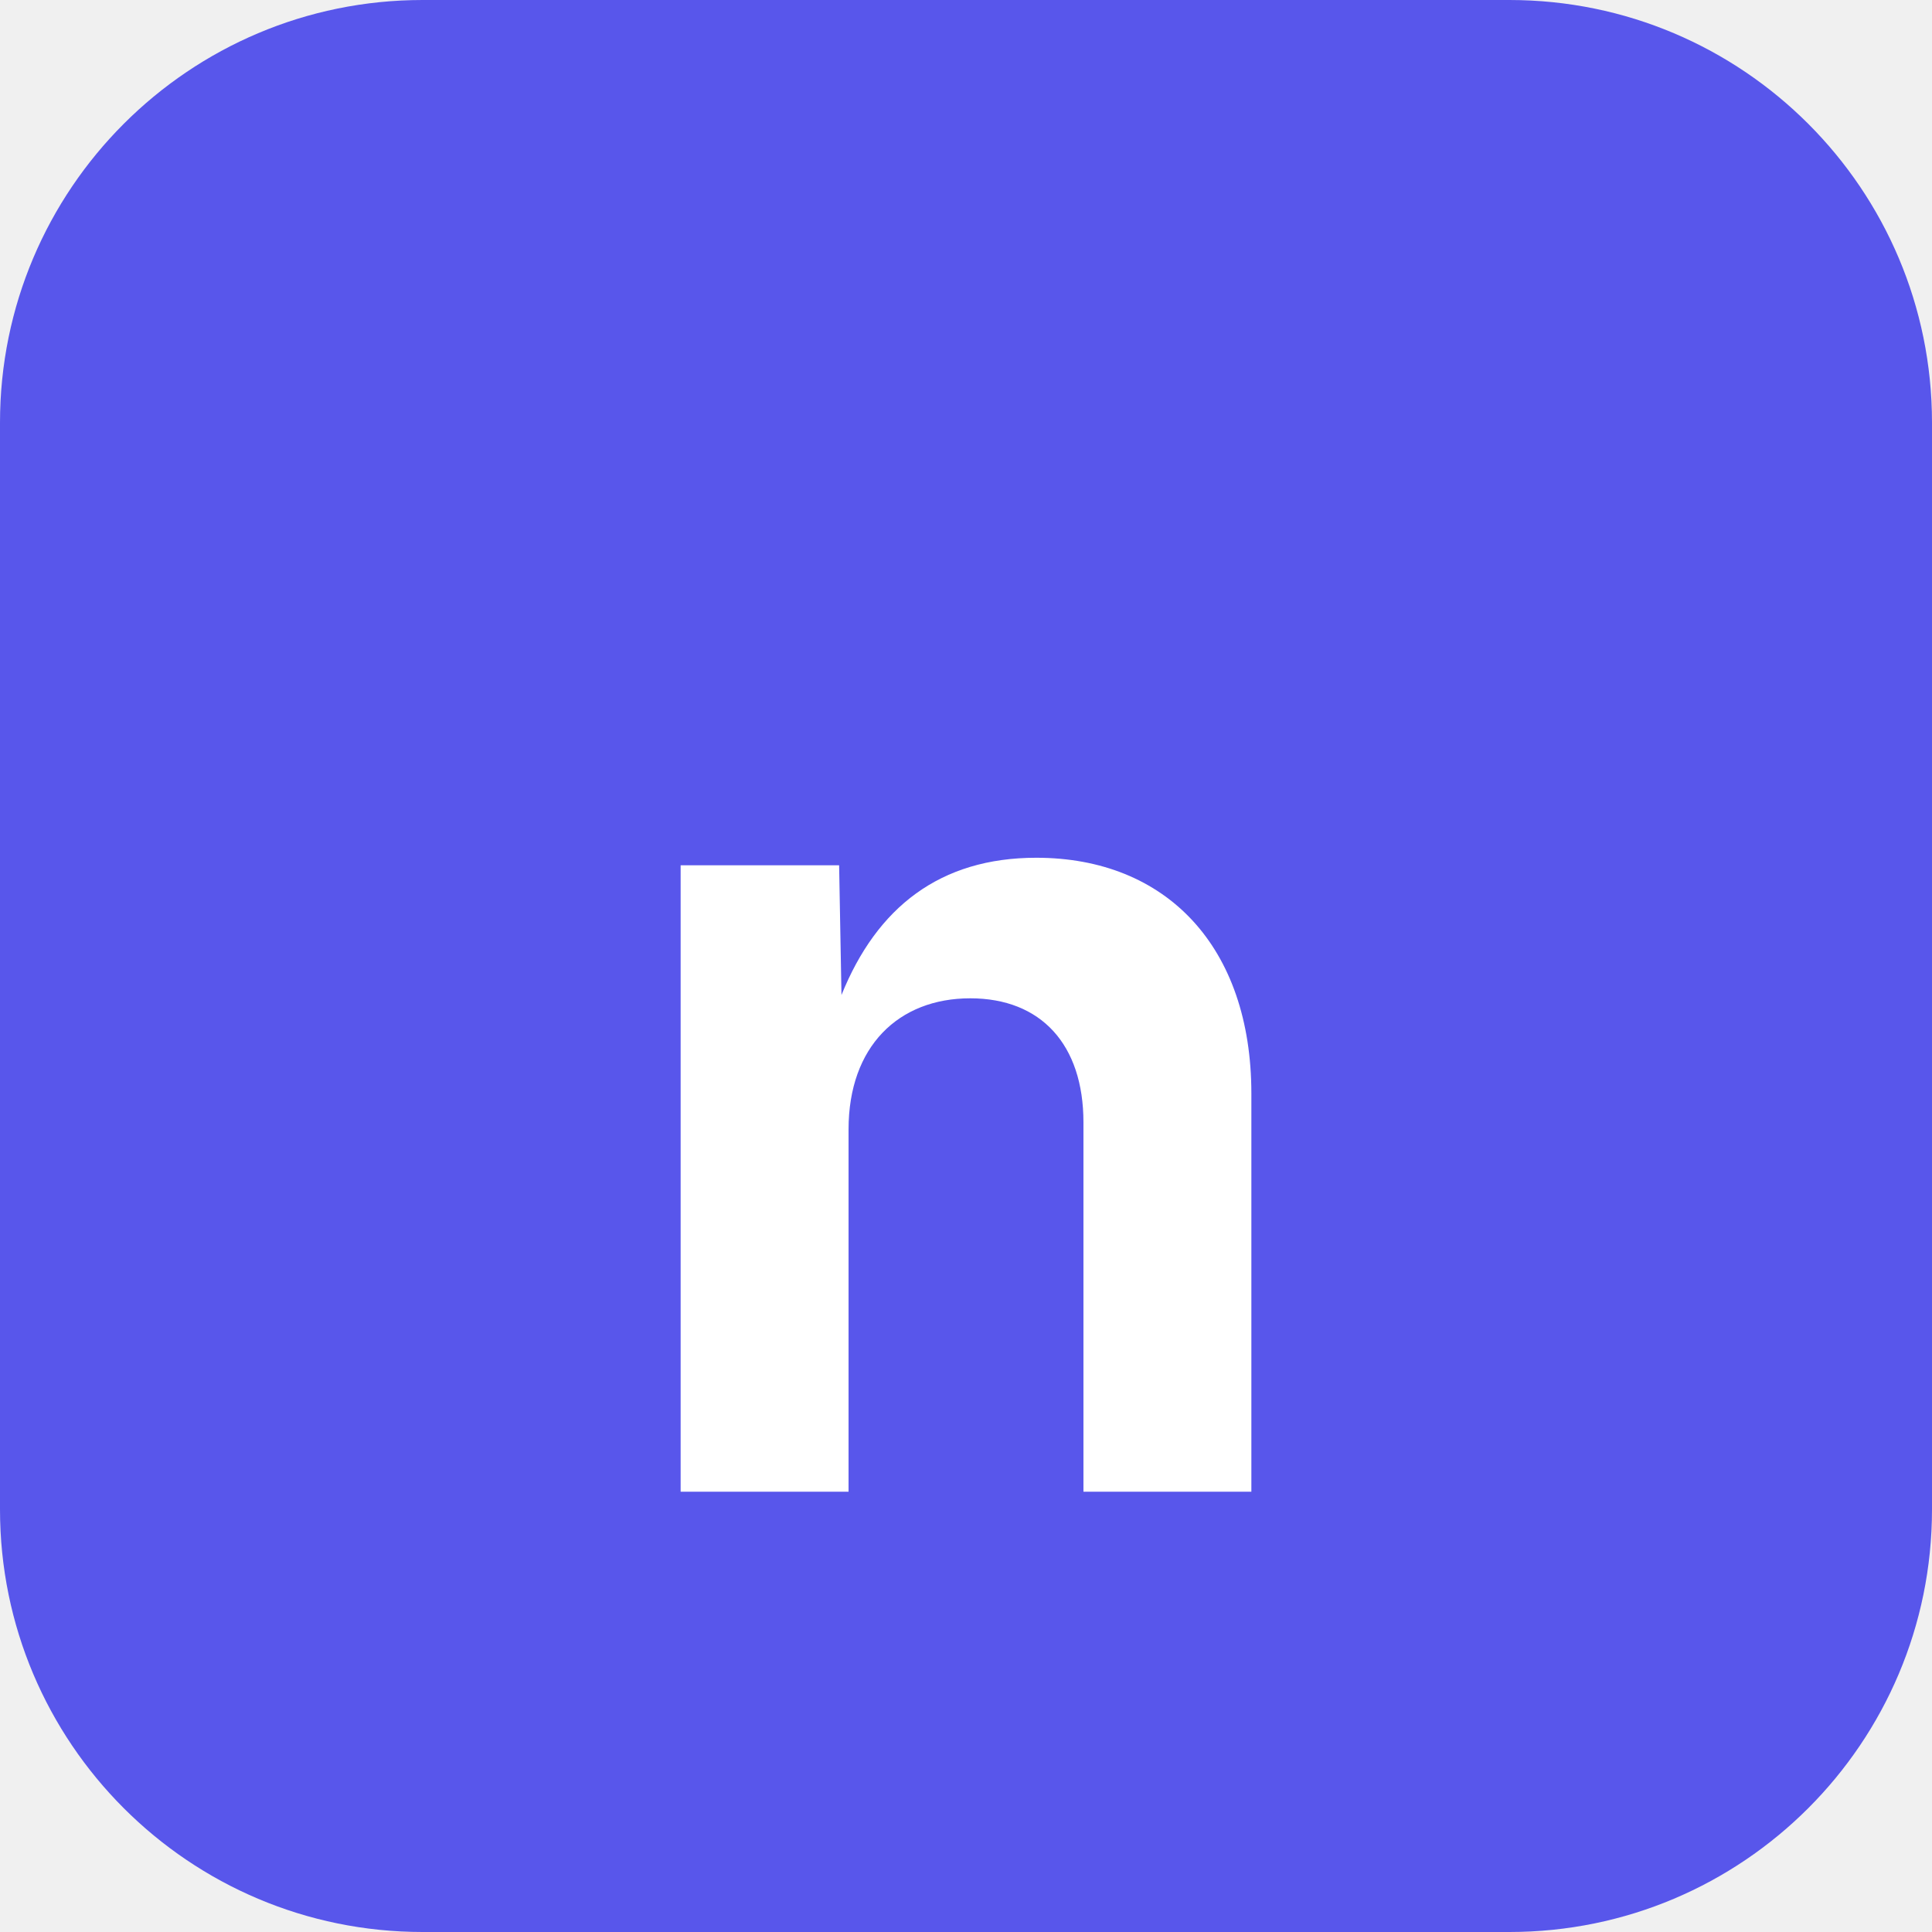
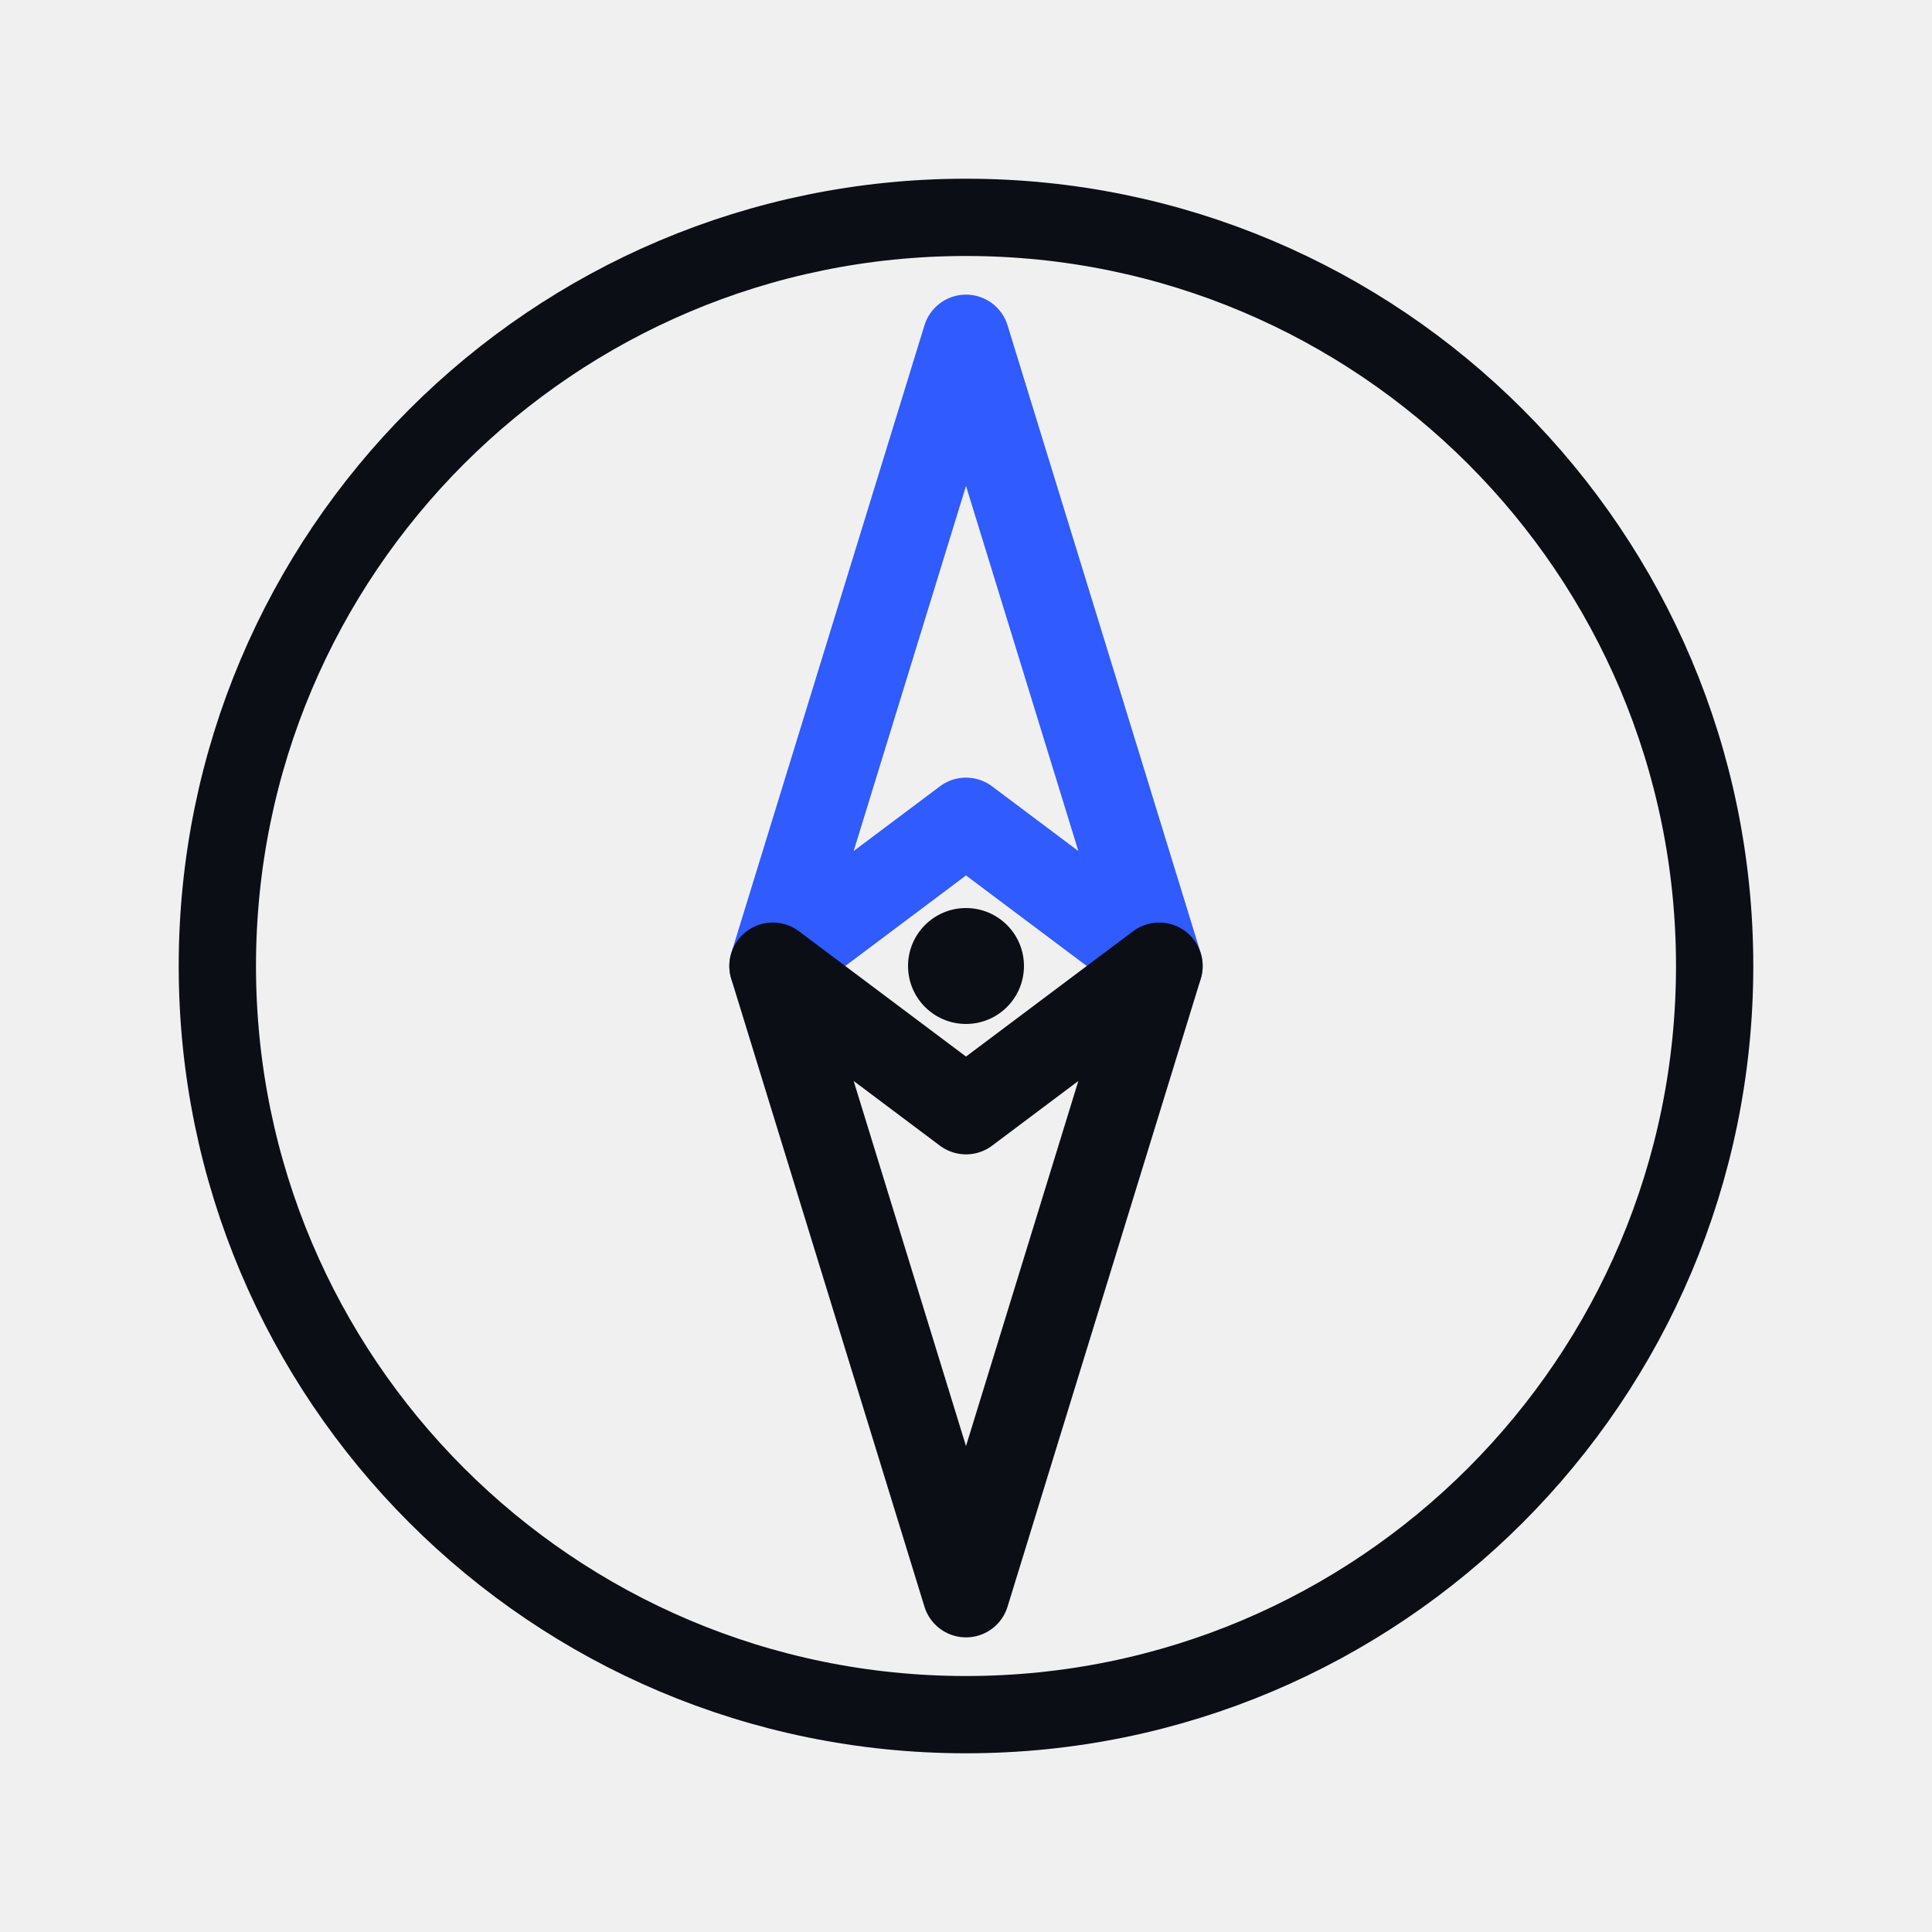
- <svg xmlns="http://www.w3.org/2000/svg" viewBox="0 0 64 64">
-   <rect width="64" height="64" rx="14" fill="#5856EB" />
-   <text x="50%" y="55%" text-anchor="middle" dominant-baseline="middle" font-family="Inter, system-ui, sans-serif" font-size="38" font-weight="700" fill="#FFFFFF">n</text>
+ <svg xmlns="http://www.w3.org/2000/svg" width="256" height="256" viewBox="0 0 40 40" fill="none">
+   <circle cx="20" cy="20" r="15.5" stroke="#0B0E14" stroke-width="1.6" />
+   <path d="M 20 7 L 24 20 L 20 17 L 16 20 Z" stroke="#2F5BFF" stroke-width="1.8" stroke-linejoin="round" fill="none" />
+   <path d="M 20 33 L 16 20 L 20 23 L 24 20 Z" stroke="#0B0E14" stroke-width="1.8" stroke-linejoin="round" fill="none" />
+   <circle cx="20" cy="20" r="1.2" fill="#0B0E14" />
</svg>
